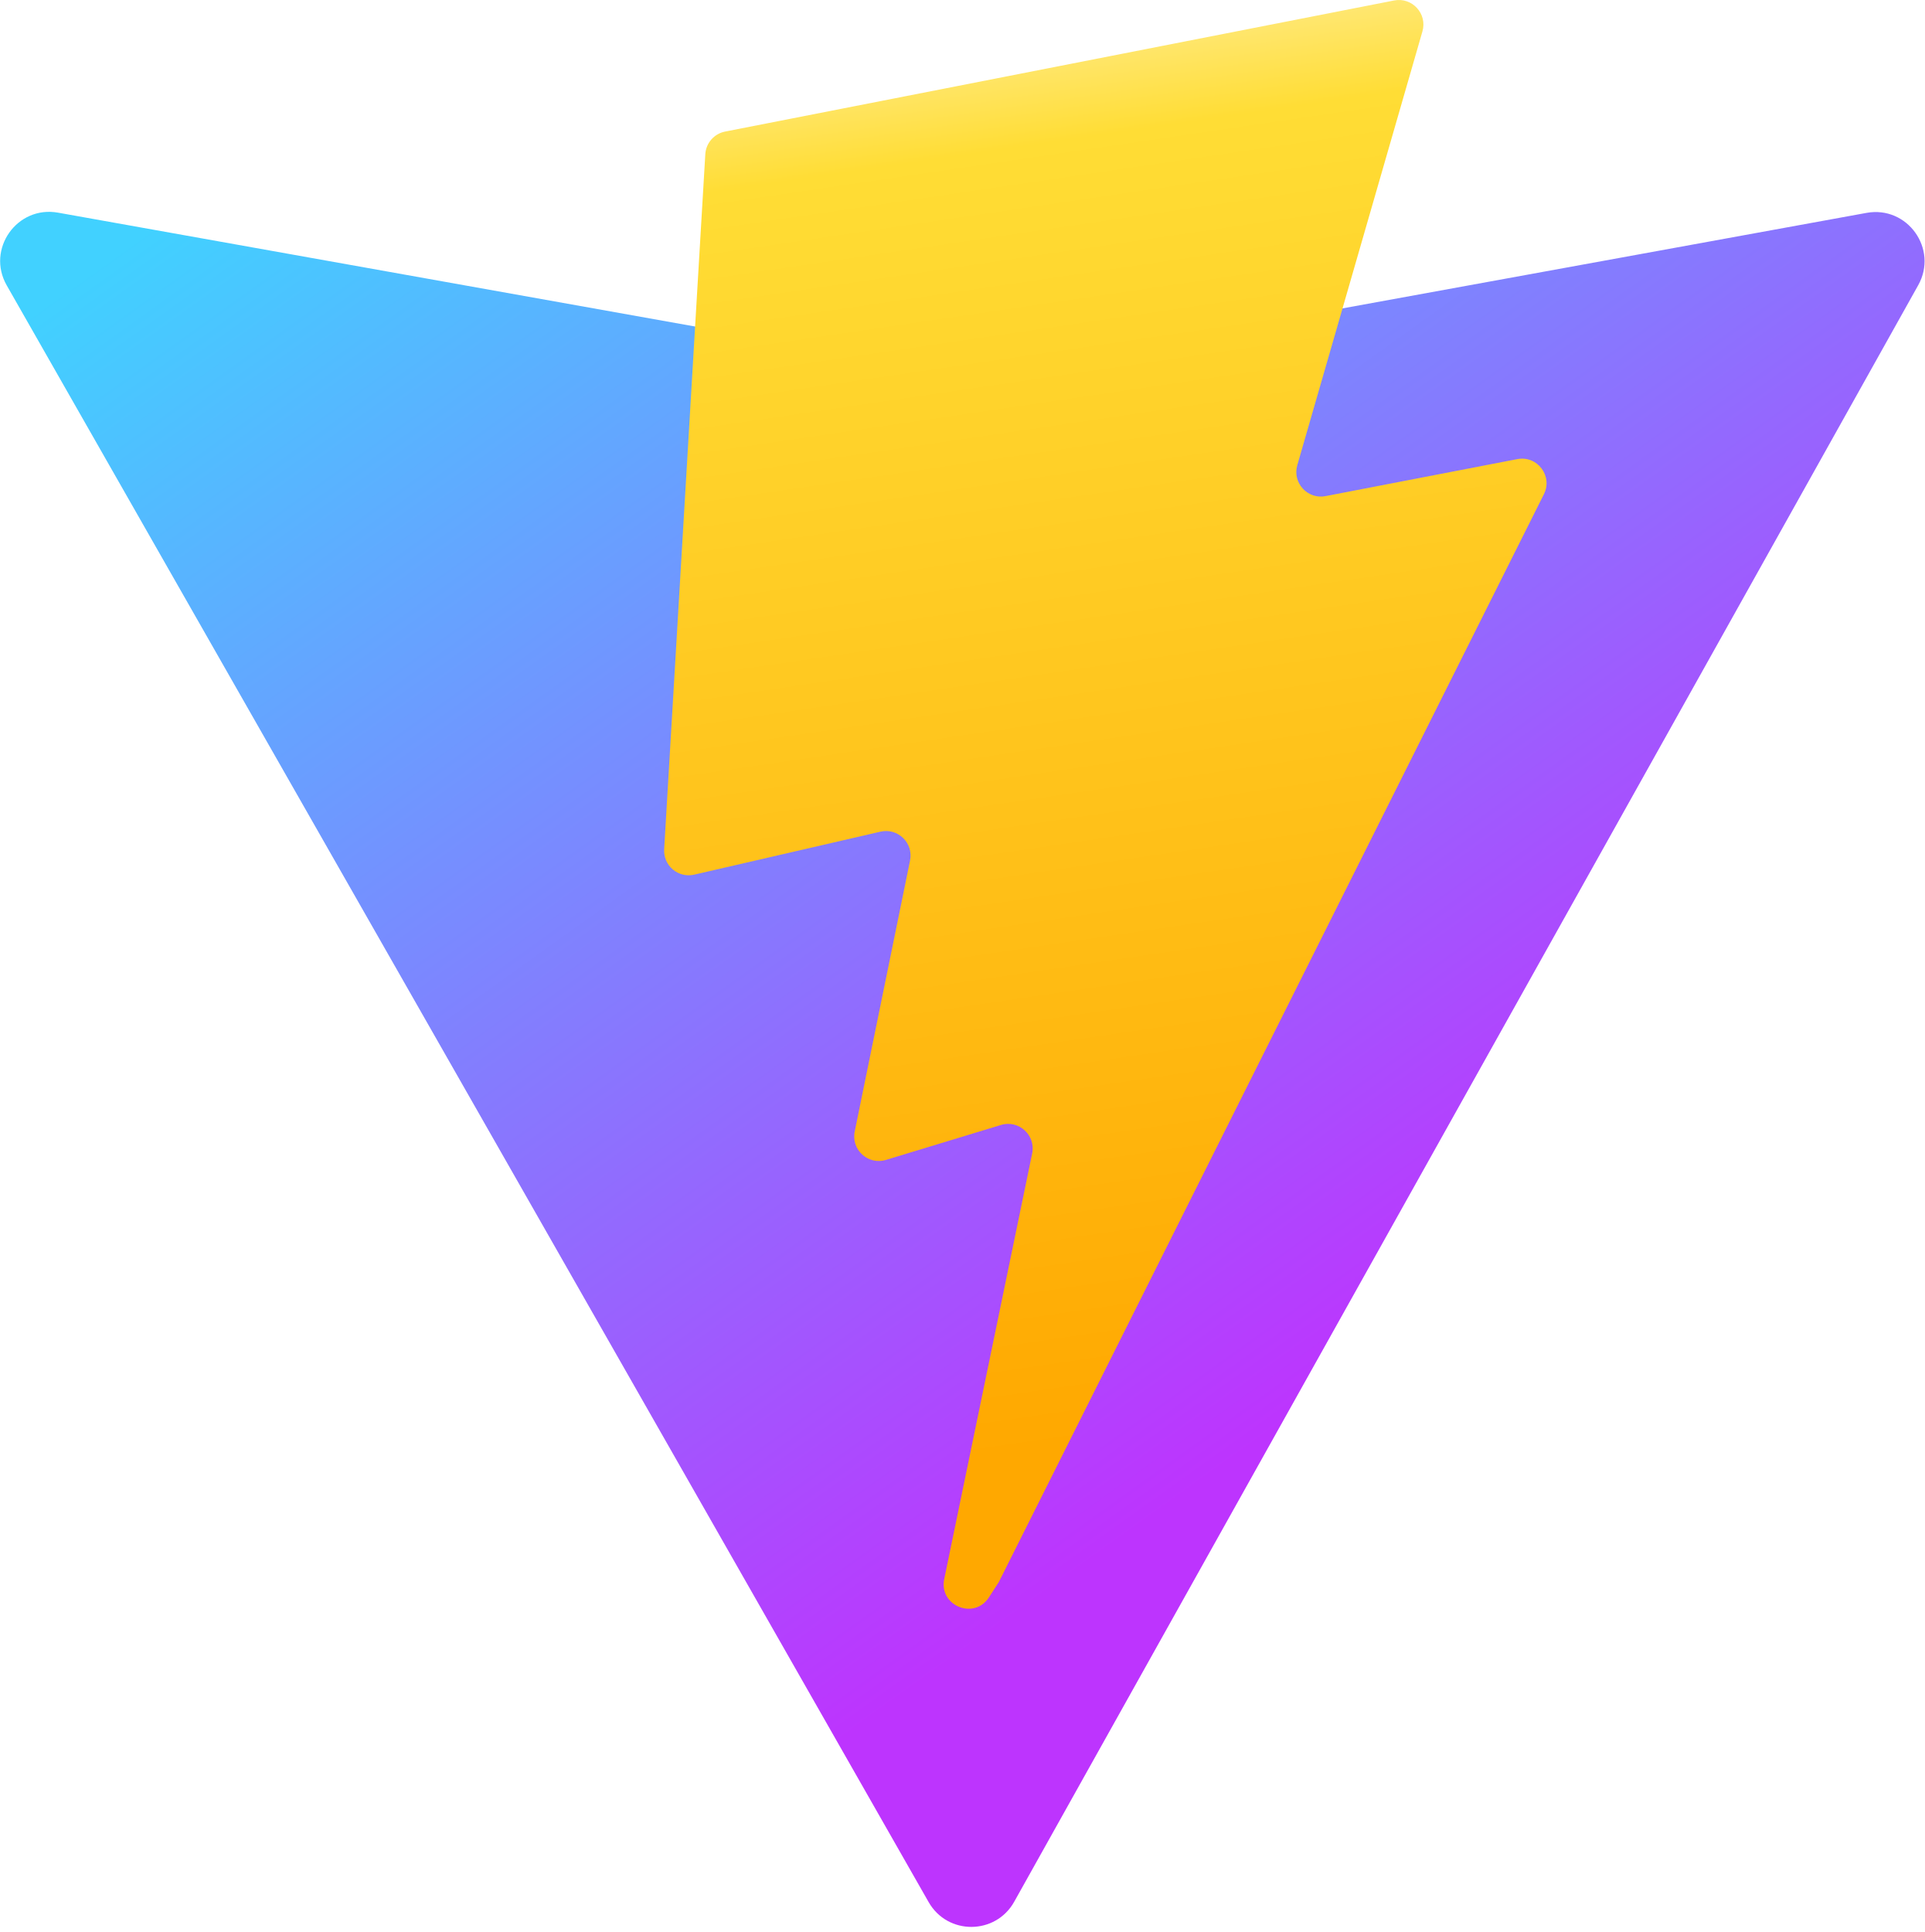
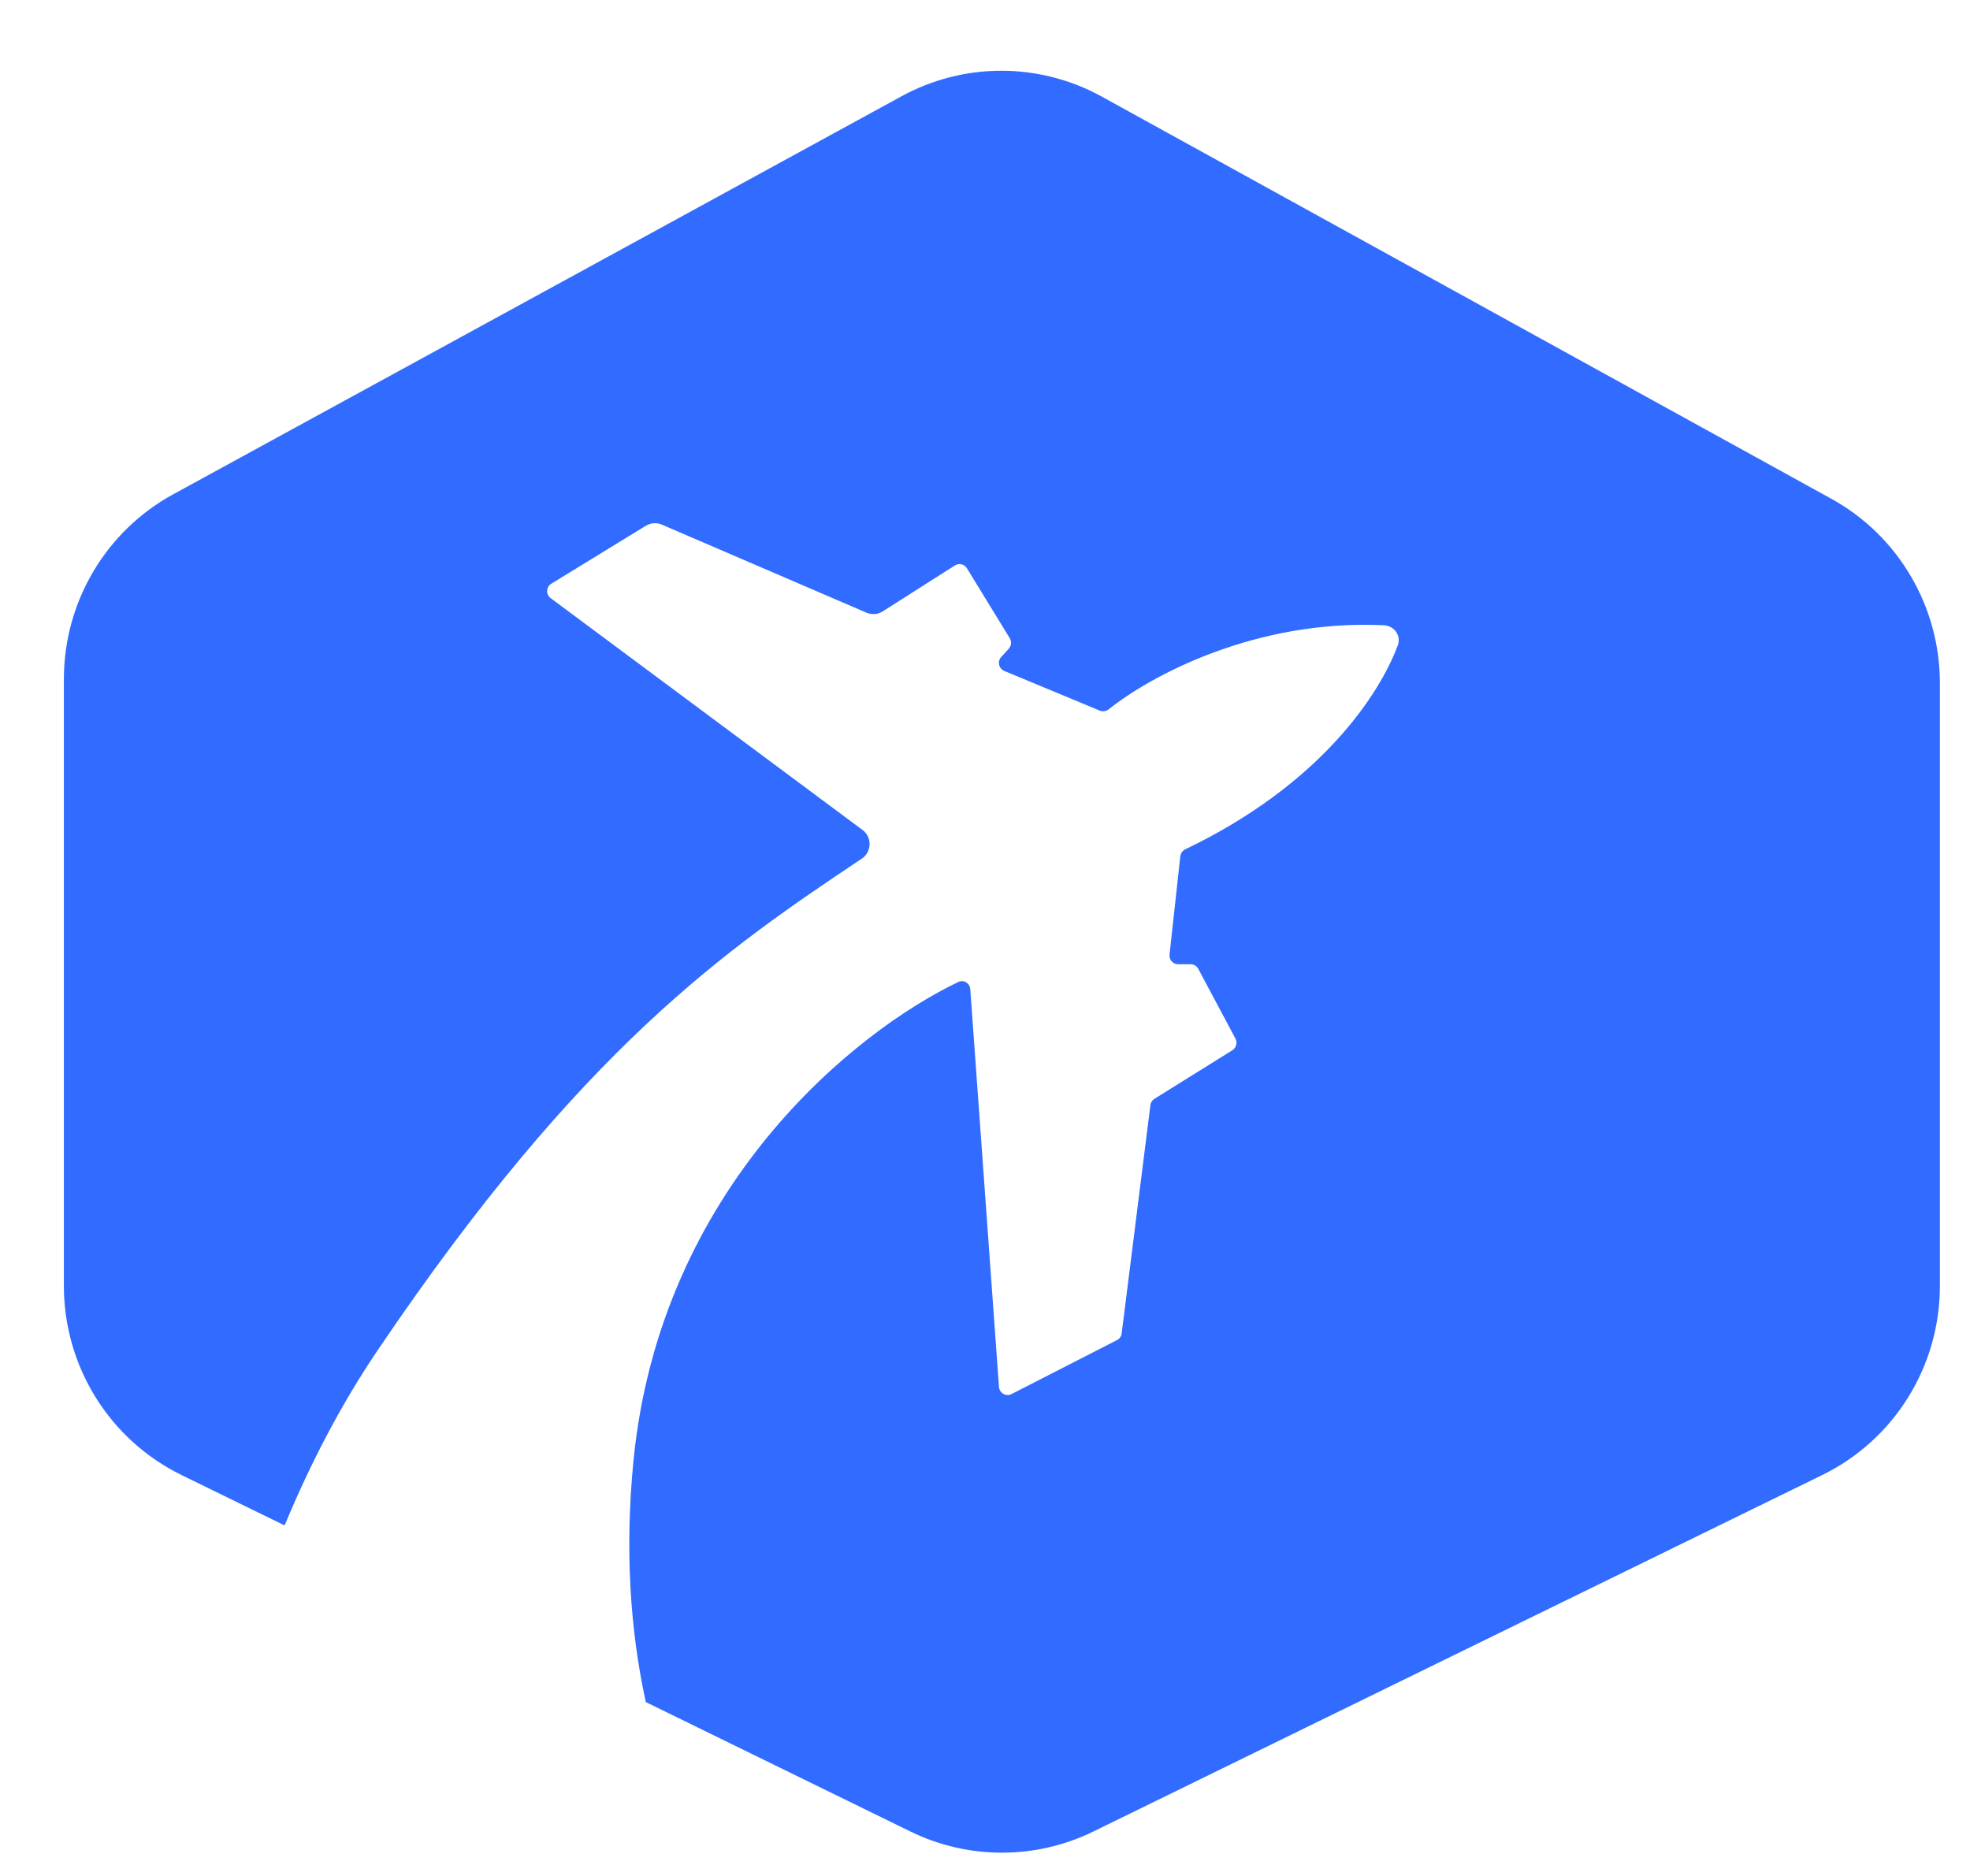
- <svg xmlns="http://www.w3.org/2000/svg" aria-hidden="true" role="img" class="iconify iconify--logos" width="31.88" height="32" preserveAspectRatio="xMidYMid meet" viewBox="0 0 256 257">
-   <defs>
-     <linearGradient id="IconifyId1813088fe1fbc01fb466" x1="-.828%" x2="57.636%" y1="7.652%" y2="78.411%">
-       <stop offset="0%" stop-color="#41D1FF" />
-       <stop offset="100%" stop-color="#BD34FE" />
-     </linearGradient>
-     <linearGradient id="IconifyId1813088fe1fbc01fb467" x1="43.376%" x2="50.316%" y1="2.242%" y2="89.03%">
-       <stop offset="0%" stop-color="#FFEA83" />
-       <stop offset="8.333%" stop-color="#FFDD35" />
-       <stop offset="100%" stop-color="#FFA800" />
-     </linearGradient>
-   </defs>
-   <path fill="url(#IconifyId1813088fe1fbc01fb466)" d="M255.153 37.938L134.897 252.976c-2.483 4.44-8.862 4.466-11.382.048L.875 37.958c-2.746-4.814 1.371-10.646 6.827-9.67l120.385 21.517a6.537 6.537 0 0 0 2.322-.004l117.867-21.483c5.438-.991 9.574 4.796 6.877 9.62Z" />
-   <path fill="url(#IconifyId1813088fe1fbc01fb467)" d="M185.432.063L96.44 17.501a3.268 3.268 0 0 0-2.634 3.014l-5.474 92.456a3.268 3.268 0 0 0 3.997 3.378l24.777-5.718c2.318-.535 4.413 1.507 3.936 3.838l-7.361 36.047c-.495 2.426 1.782 4.5 4.151 3.78l15.304-4.649c2.372-.72 4.652 1.36 4.15 3.788l-11.698 56.621c-.732 3.542 3.979 5.473 5.943 2.437l1.313-2.028l72.516-144.72c1.215-2.423-.88-5.186-3.54-4.672l-25.505 4.922c-2.396.462-4.435-1.77-3.759-4.114l16.646-57.705c.677-2.35-1.37-4.583-3.769-4.113Z" />
+ <svg xmlns="http://www.w3.org/2000/svg" width="21" height="20" viewBox="0 0 21 20" fill="none">
+   <path d="M11.747 1.031C11.082 0.664 10.277 0.662 9.611 1.026L1.846 5.27C1.128 5.662 0.681 6.418 0.681 7.24L0.681 13.71C0.681 14.568 1.168 15.351 1.936 15.726L3.034 16.263C3.303 15.614 3.63 14.981 4.024 14.398C6.212 11.159 7.753 10.112 9.187 9.154C9.294 9.082 9.298 8.925 9.194 8.848L5.87 6.377C5.817 6.338 5.821 6.257 5.877 6.223L6.885 5.605C6.936 5.574 7 5.569 7.055 5.593L9.237 6.532C9.294 6.556 9.358 6.551 9.41 6.518L10.178 6.029C10.222 6.001 10.28 6.014 10.307 6.058L10.764 6.804C10.785 6.84 10.781 6.886 10.753 6.917L10.673 7.004C10.629 7.052 10.646 7.128 10.706 7.153L11.723 7.576C11.755 7.589 11.792 7.583 11.819 7.562C12.264 7.205 13.383 6.6 14.752 6.666C14.863 6.672 14.939 6.776 14.9 6.881C14.699 7.421 14.061 8.372 12.636 9.054C12.606 9.068 12.586 9.097 12.582 9.129L12.467 10.177C12.461 10.232 12.504 10.28 12.56 10.28H12.692C12.726 10.28 12.758 10.299 12.774 10.33L13.17 11.073C13.193 11.117 13.178 11.171 13.137 11.197L12.306 11.715C12.282 11.73 12.266 11.755 12.263 11.783L11.957 14.215C11.954 14.246 11.935 14.273 11.907 14.287L10.784 14.862C10.725 14.893 10.654 14.852 10.649 14.786L10.343 10.546C10.339 10.482 10.273 10.441 10.216 10.469C9.11 10.997 7.041 12.66 6.753 15.57C6.66 16.515 6.716 17.375 6.884 18.146L9.705 19.526C10.32 19.827 11.04 19.827 11.655 19.526L19.424 15.726C20.192 15.351 20.679 14.568 20.679 13.71V7.283C20.679 6.464 20.235 5.71 19.521 5.317L11.747 1.031Z" fill="#316BFF" />
</svg>
